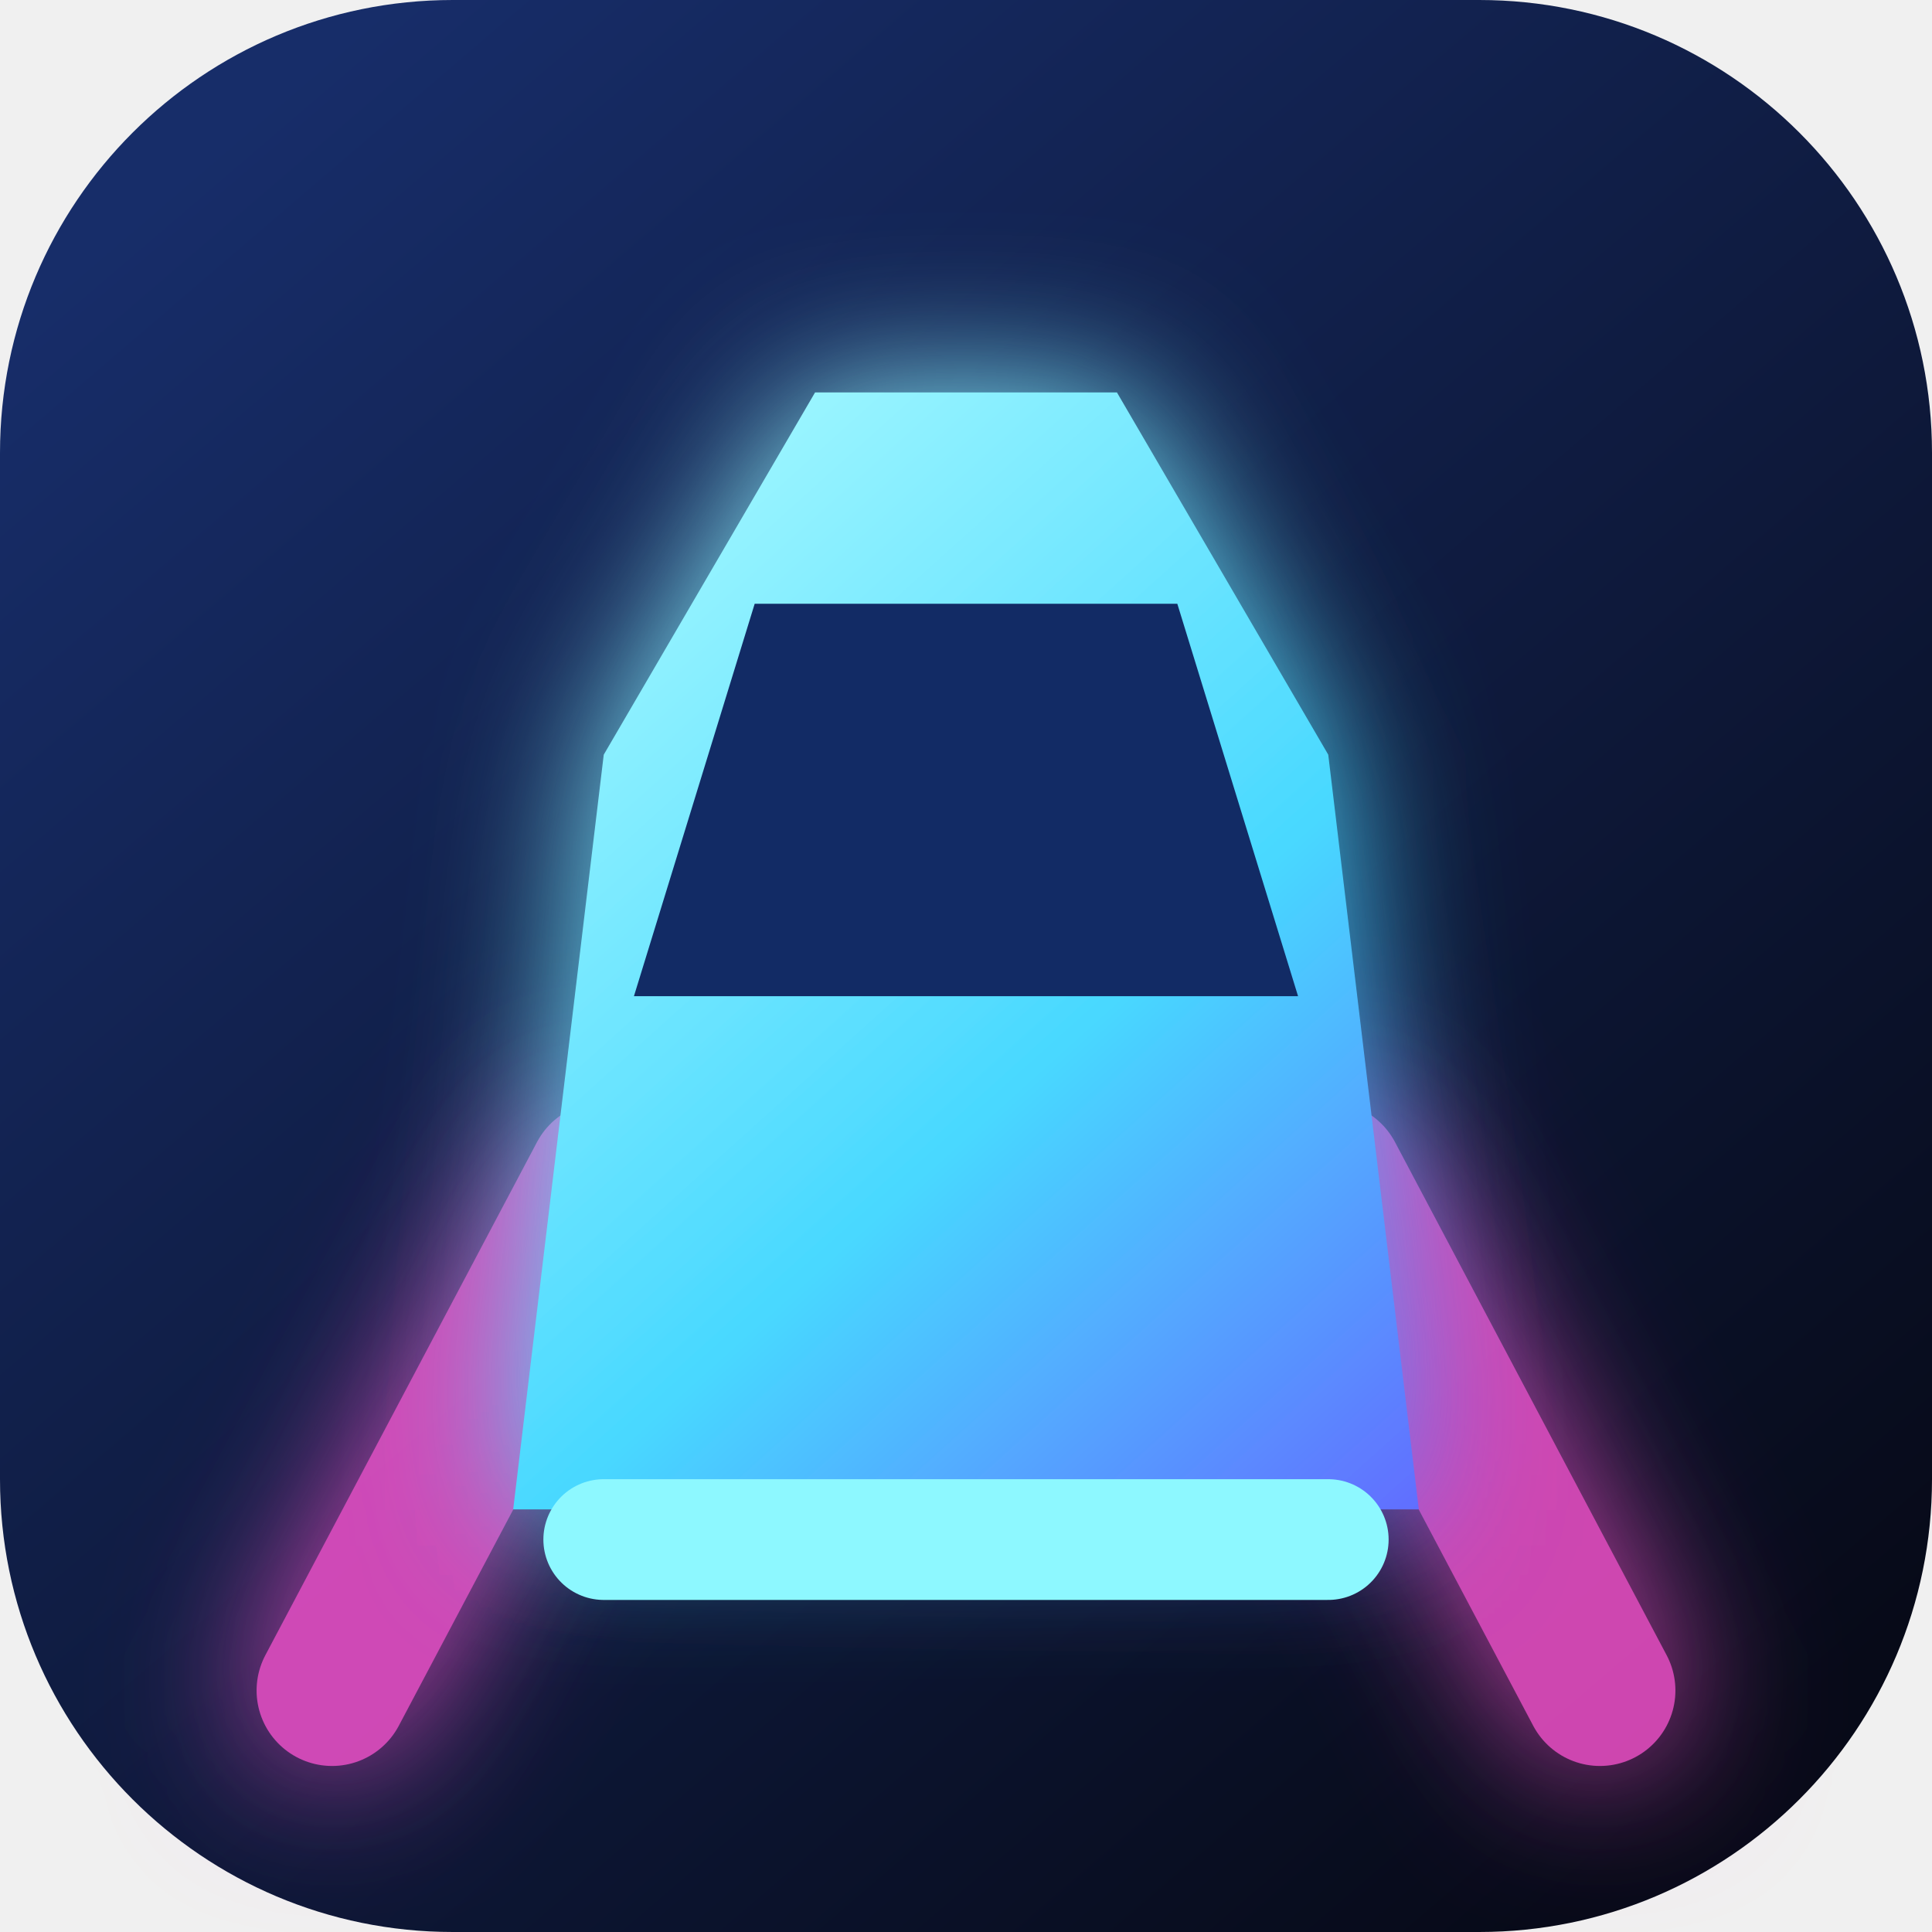
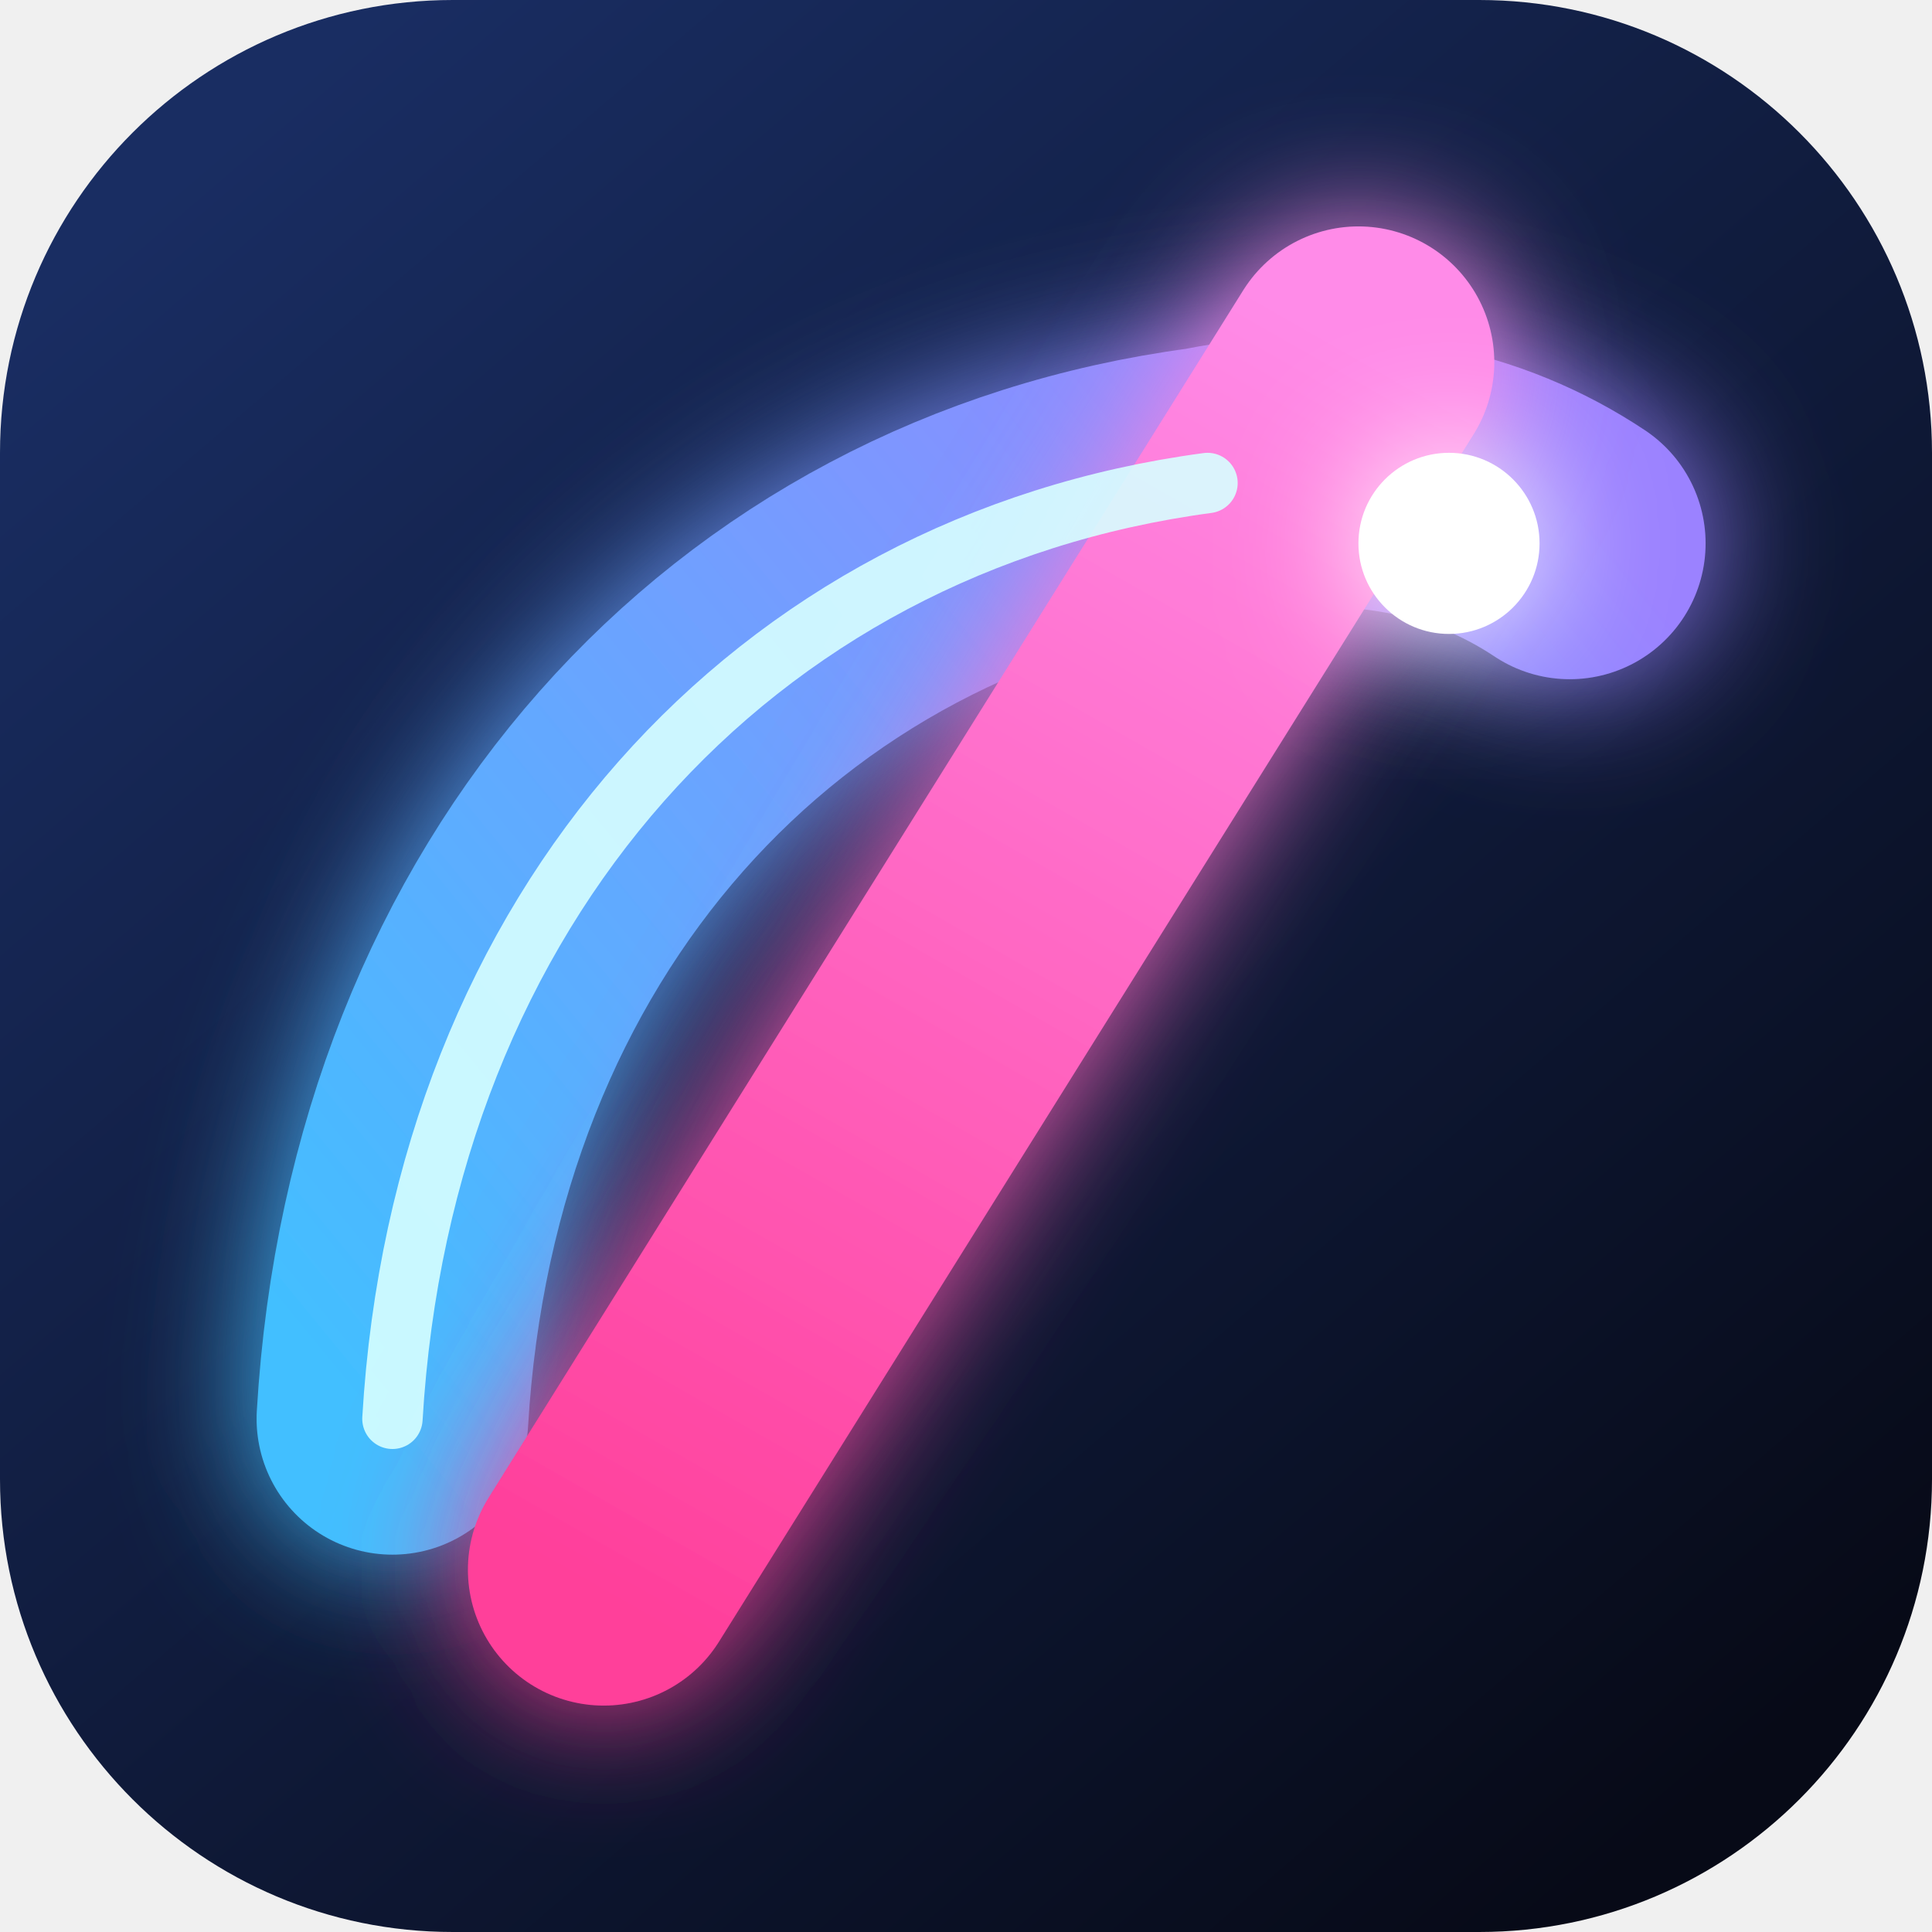
<svg xmlns="http://www.w3.org/2000/svg" viewBox="0 0 64 64" role="img" aria-label="霓虹竞速图标">
  <defs>
    <linearGradient id="bg" x1="8" y1="4" x2="56" y2="60" gradientUnits="userSpaceOnUse">
-       <stop stop-color="#172d69" />
-       <stop offset="1" stop-color="#070a18" />
+       <stop stop-color="#192d62" />
+       <stop offset="1" stop-color="#070a17" />
    </linearGradient>
-     <linearGradient id="car" x1="14" y1="14" x2="50" y2="54" gradientUnits="userSpaceOnUse">
-       <stop stop-color="#b7ffff" />
-       <stop offset=".55" stop-color="#48d8ff" />
-       <stop offset="1" stop-color="#6852ff" />
+     <linearGradient id="track" x1="12" y1="47" x2="51" y2="15" gradientUnits="userSpaceOnUse">
+       <stop stop-color="#42bfff" />
+       <stop offset="1" stop-color="#9b82ff" />
+     </linearGradient>
+     <linearGradient id="speed" x1="44" y1="11" x2="20" y2="53" gradientUnits="userSpaceOnUse">
+       <stop stop-color="#ff8be8" />
+       <stop offset="1" stop-color="#ff3f9a" />
    </linearGradient>
    <filter id="glow" x="-80%" y="-80%" width="260%" height="260%">
-       <feGaussianBlur stdDeviation="2.5" result="blur" />
+       <feGaussianBlur stdDeviation="2.2" result="blur" />
      <feMerge>
        <feMergeNode in="blur" />
        <feMergeNode in="SourceGraphic" />
      </feMerge>
    </filter>
  </defs>
  <rect width="64" height="64" rx="15" fill="url(#bg)" />
-   <path d="M11 56 20 39M53 56 44 39" stroke="#ff54d5" stroke-width="5" stroke-linecap="round" opacity=".8" filter="url(#glow)" />
-   <path d="M17 50 20 25 27 13h10l7 12 3 25Z" fill="url(#car)" filter="url(#glow)" />
-   <path d="M25 20h14l4 13H21l4-13Z" fill="#122b65" />
-   <path d="M21 39h7M36 39h7" stroke="#efffff" stroke-width="5" stroke-linecap="round" filter="url(#glow)" />
-   <path d="M20 51h24" stroke="#8df8ff" stroke-width="4" stroke-linecap="round" />
+   <path d="M13 47c1-17 12-29 27-31 5-1 9 0 12 2" fill="none" stroke="url(#track)" stroke-width="9" stroke-linecap="round" filter="url(#glow)" />
+   <path d="M45 12 20 52" fill="none" stroke="url(#speed)" stroke-width="9" stroke-linecap="round" filter="url(#glow)" />
+   <path d="M13 47c1-17 12-29 27-31" fill="none" stroke="#d7ffff" stroke-width="2" stroke-linecap="round" opacity=".9" />
+   <circle cx="48" cy="18" r="3" fill="#fff" filter="url(#glow)" />
</svg>
